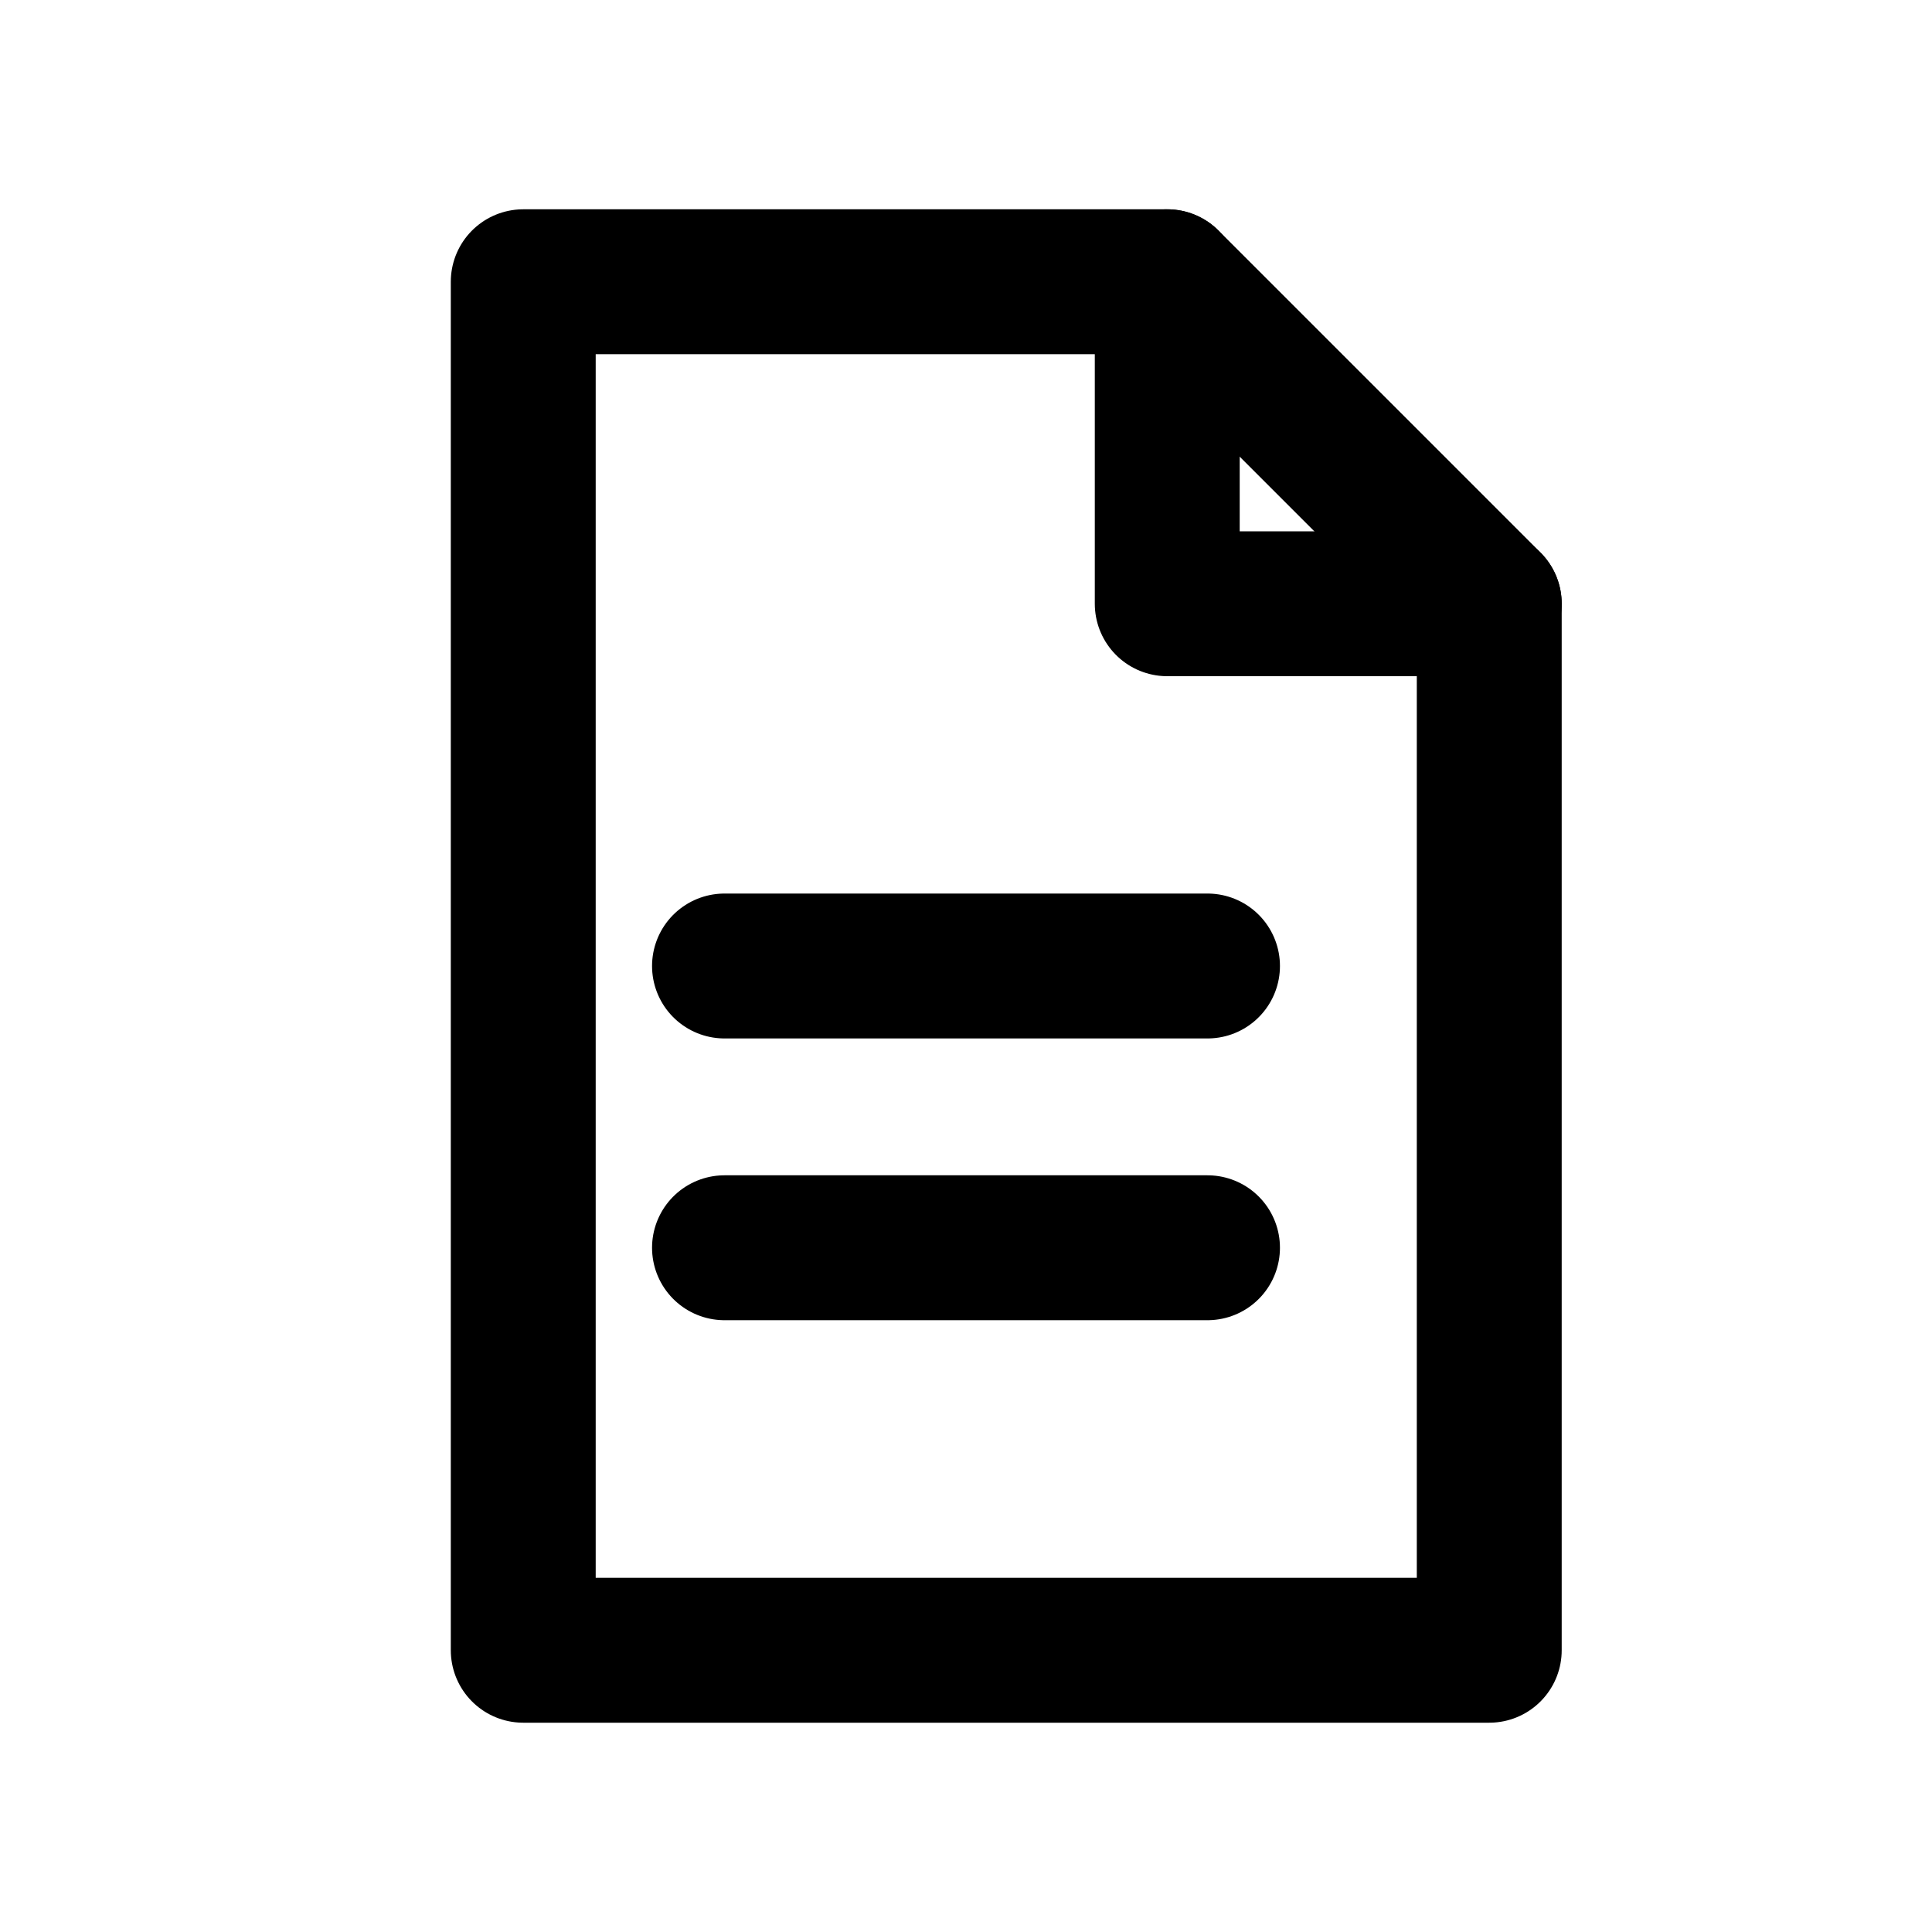
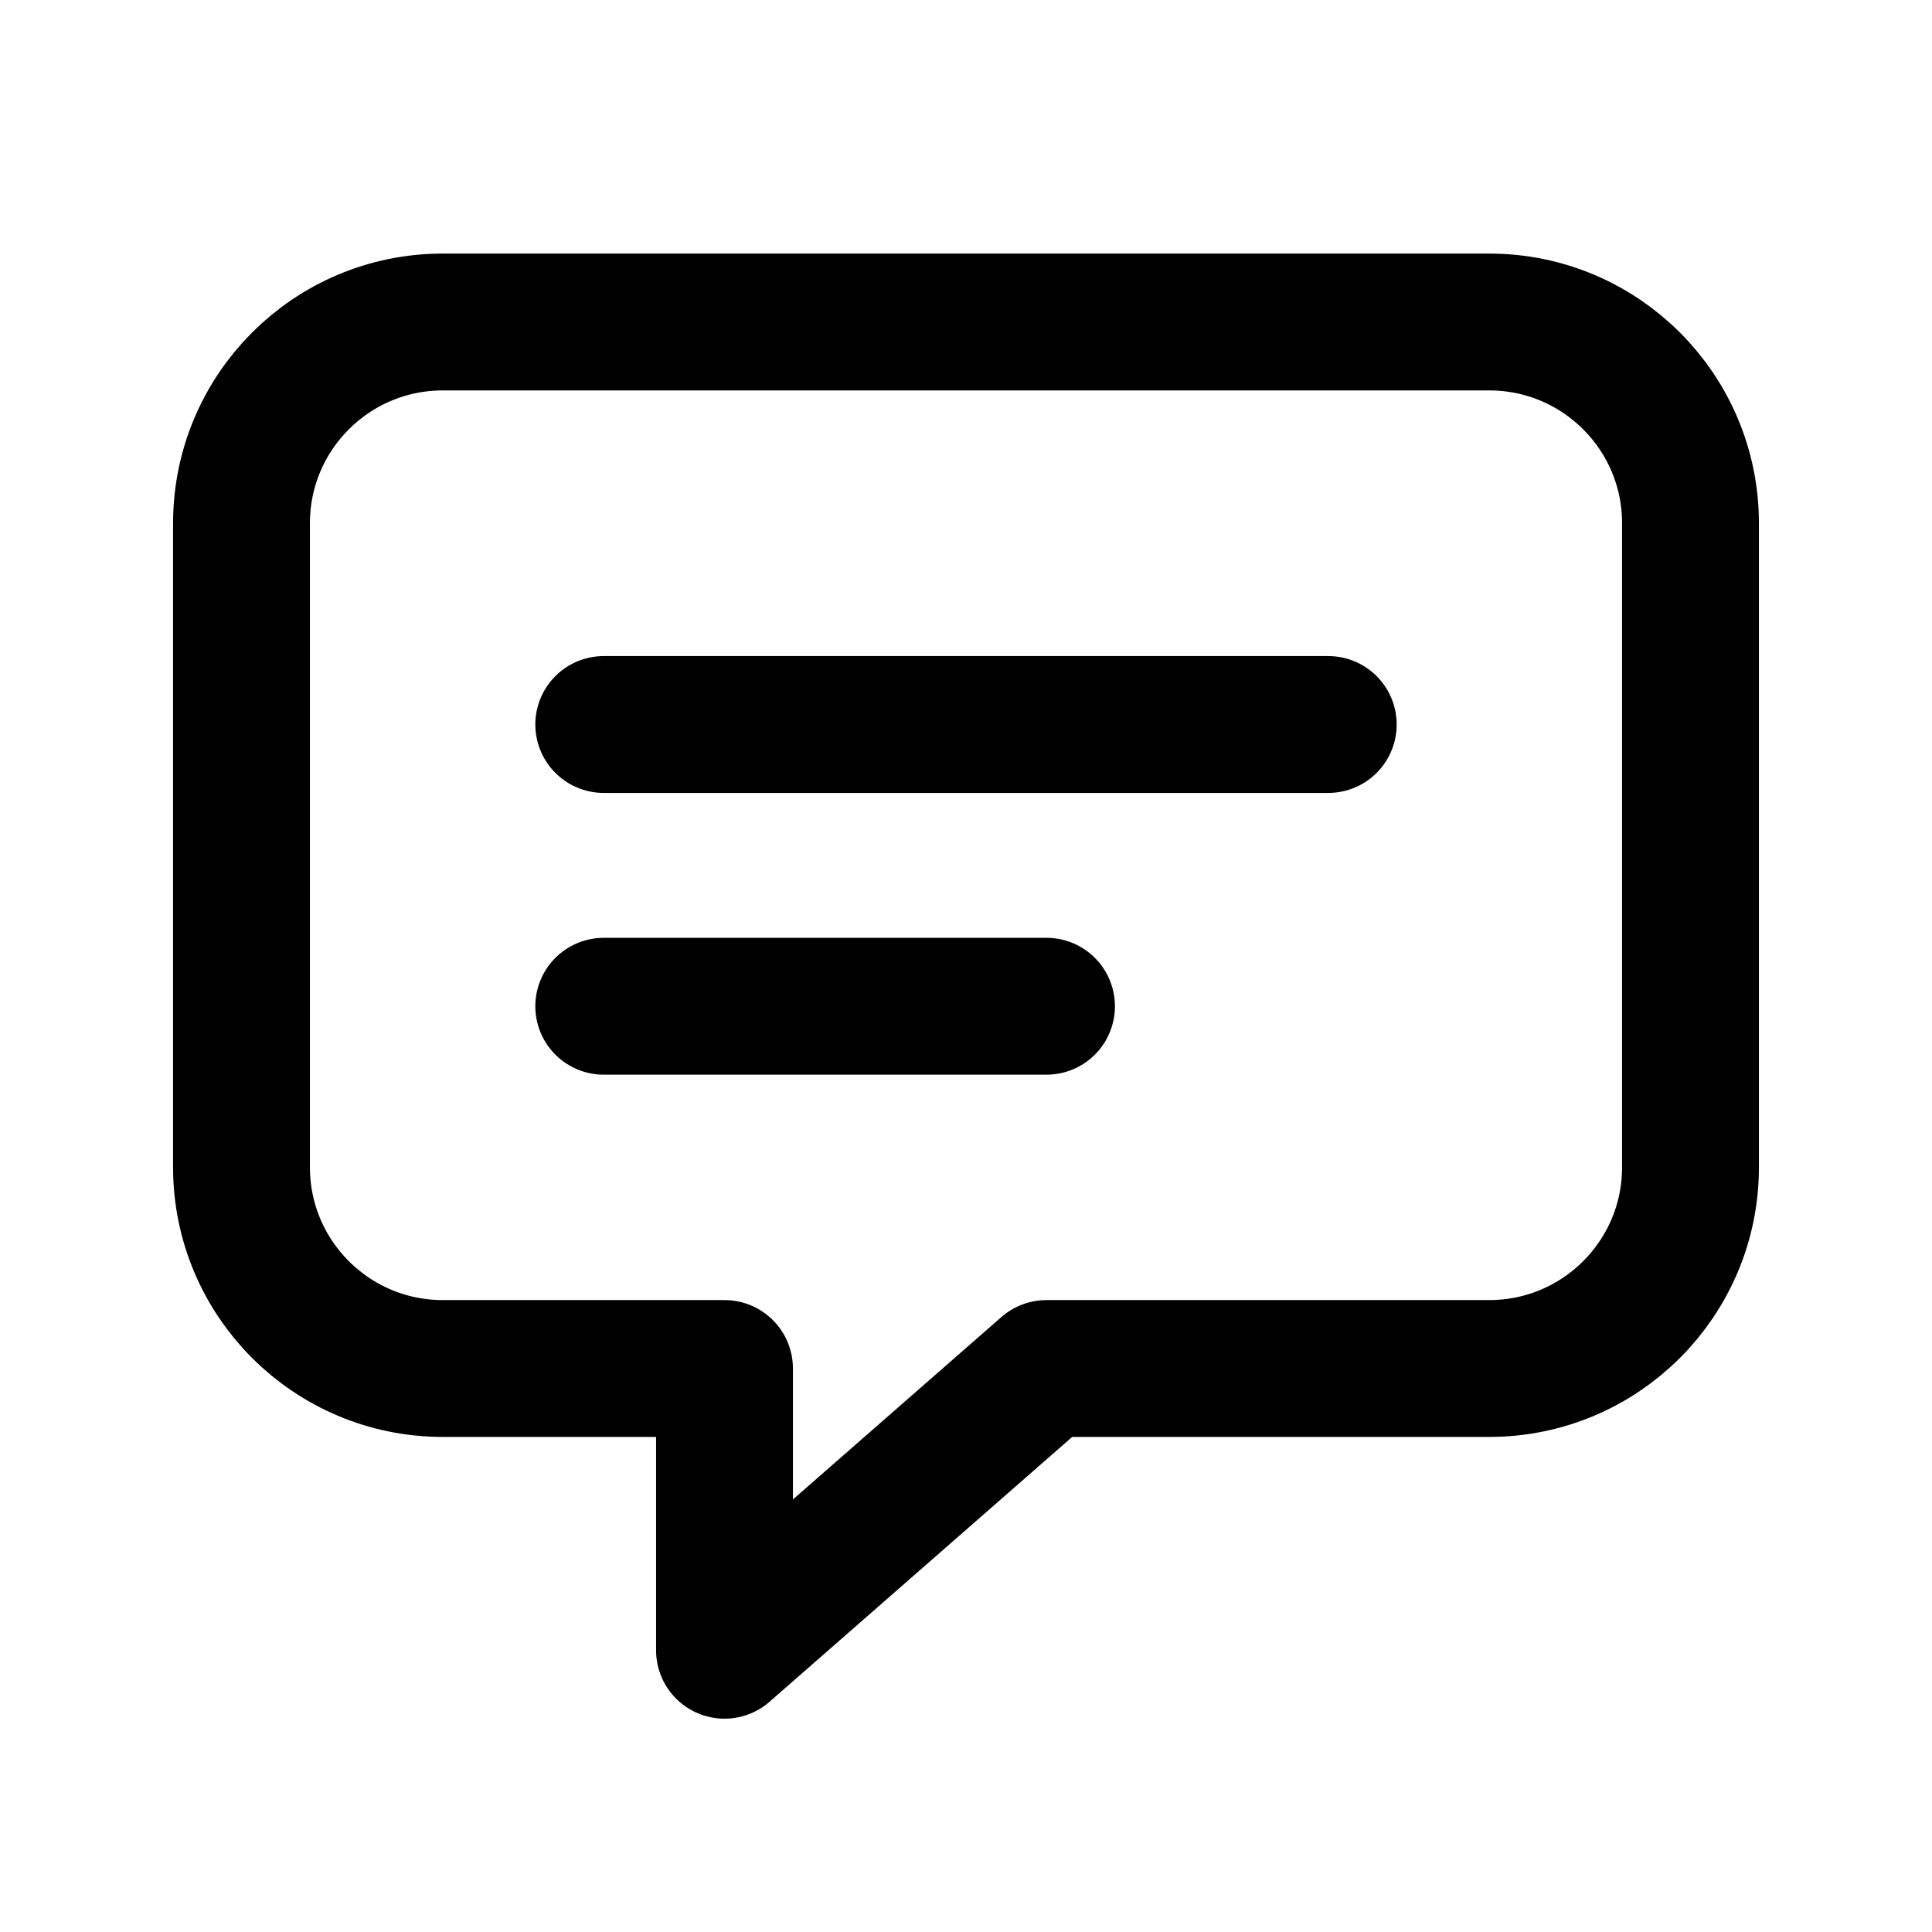
- <svg xmlns="http://www.w3.org/2000/svg" width="24" height="24" viewBox="0 0 24 24" fill="none" stroke="currentColor" stroke-width="1.8" stroke-linecap="round" stroke-linejoin="round">
-   <path d="M6.5 3.5h8l4 4v13h-12z" />
-   <path d="M14.5 3.5v4h4M9 12h6M9 15.5h6" />
+ <svg xmlns="http://www.w3.org/2000/svg" width="24" height="24" viewBox="0 0 24 24" fill="none" stroke="currentColor" stroke-width="1.7" stroke-linecap="round" stroke-linejoin="round">
+   <path d="M5.5 4h13A2.5 2.5 0 0 1 21 6.5v8a2.5 2.5 0 0 1-2.5 2.5H13l-4 3.5V17H5.5A2.5 2.5 0 0 1 3 14.5v-8A2.5 2.5 0 0 1 5.5 4z" />
+   <path d="M7.5 9h9M7.5 12.5h5.5" />
</svg>
